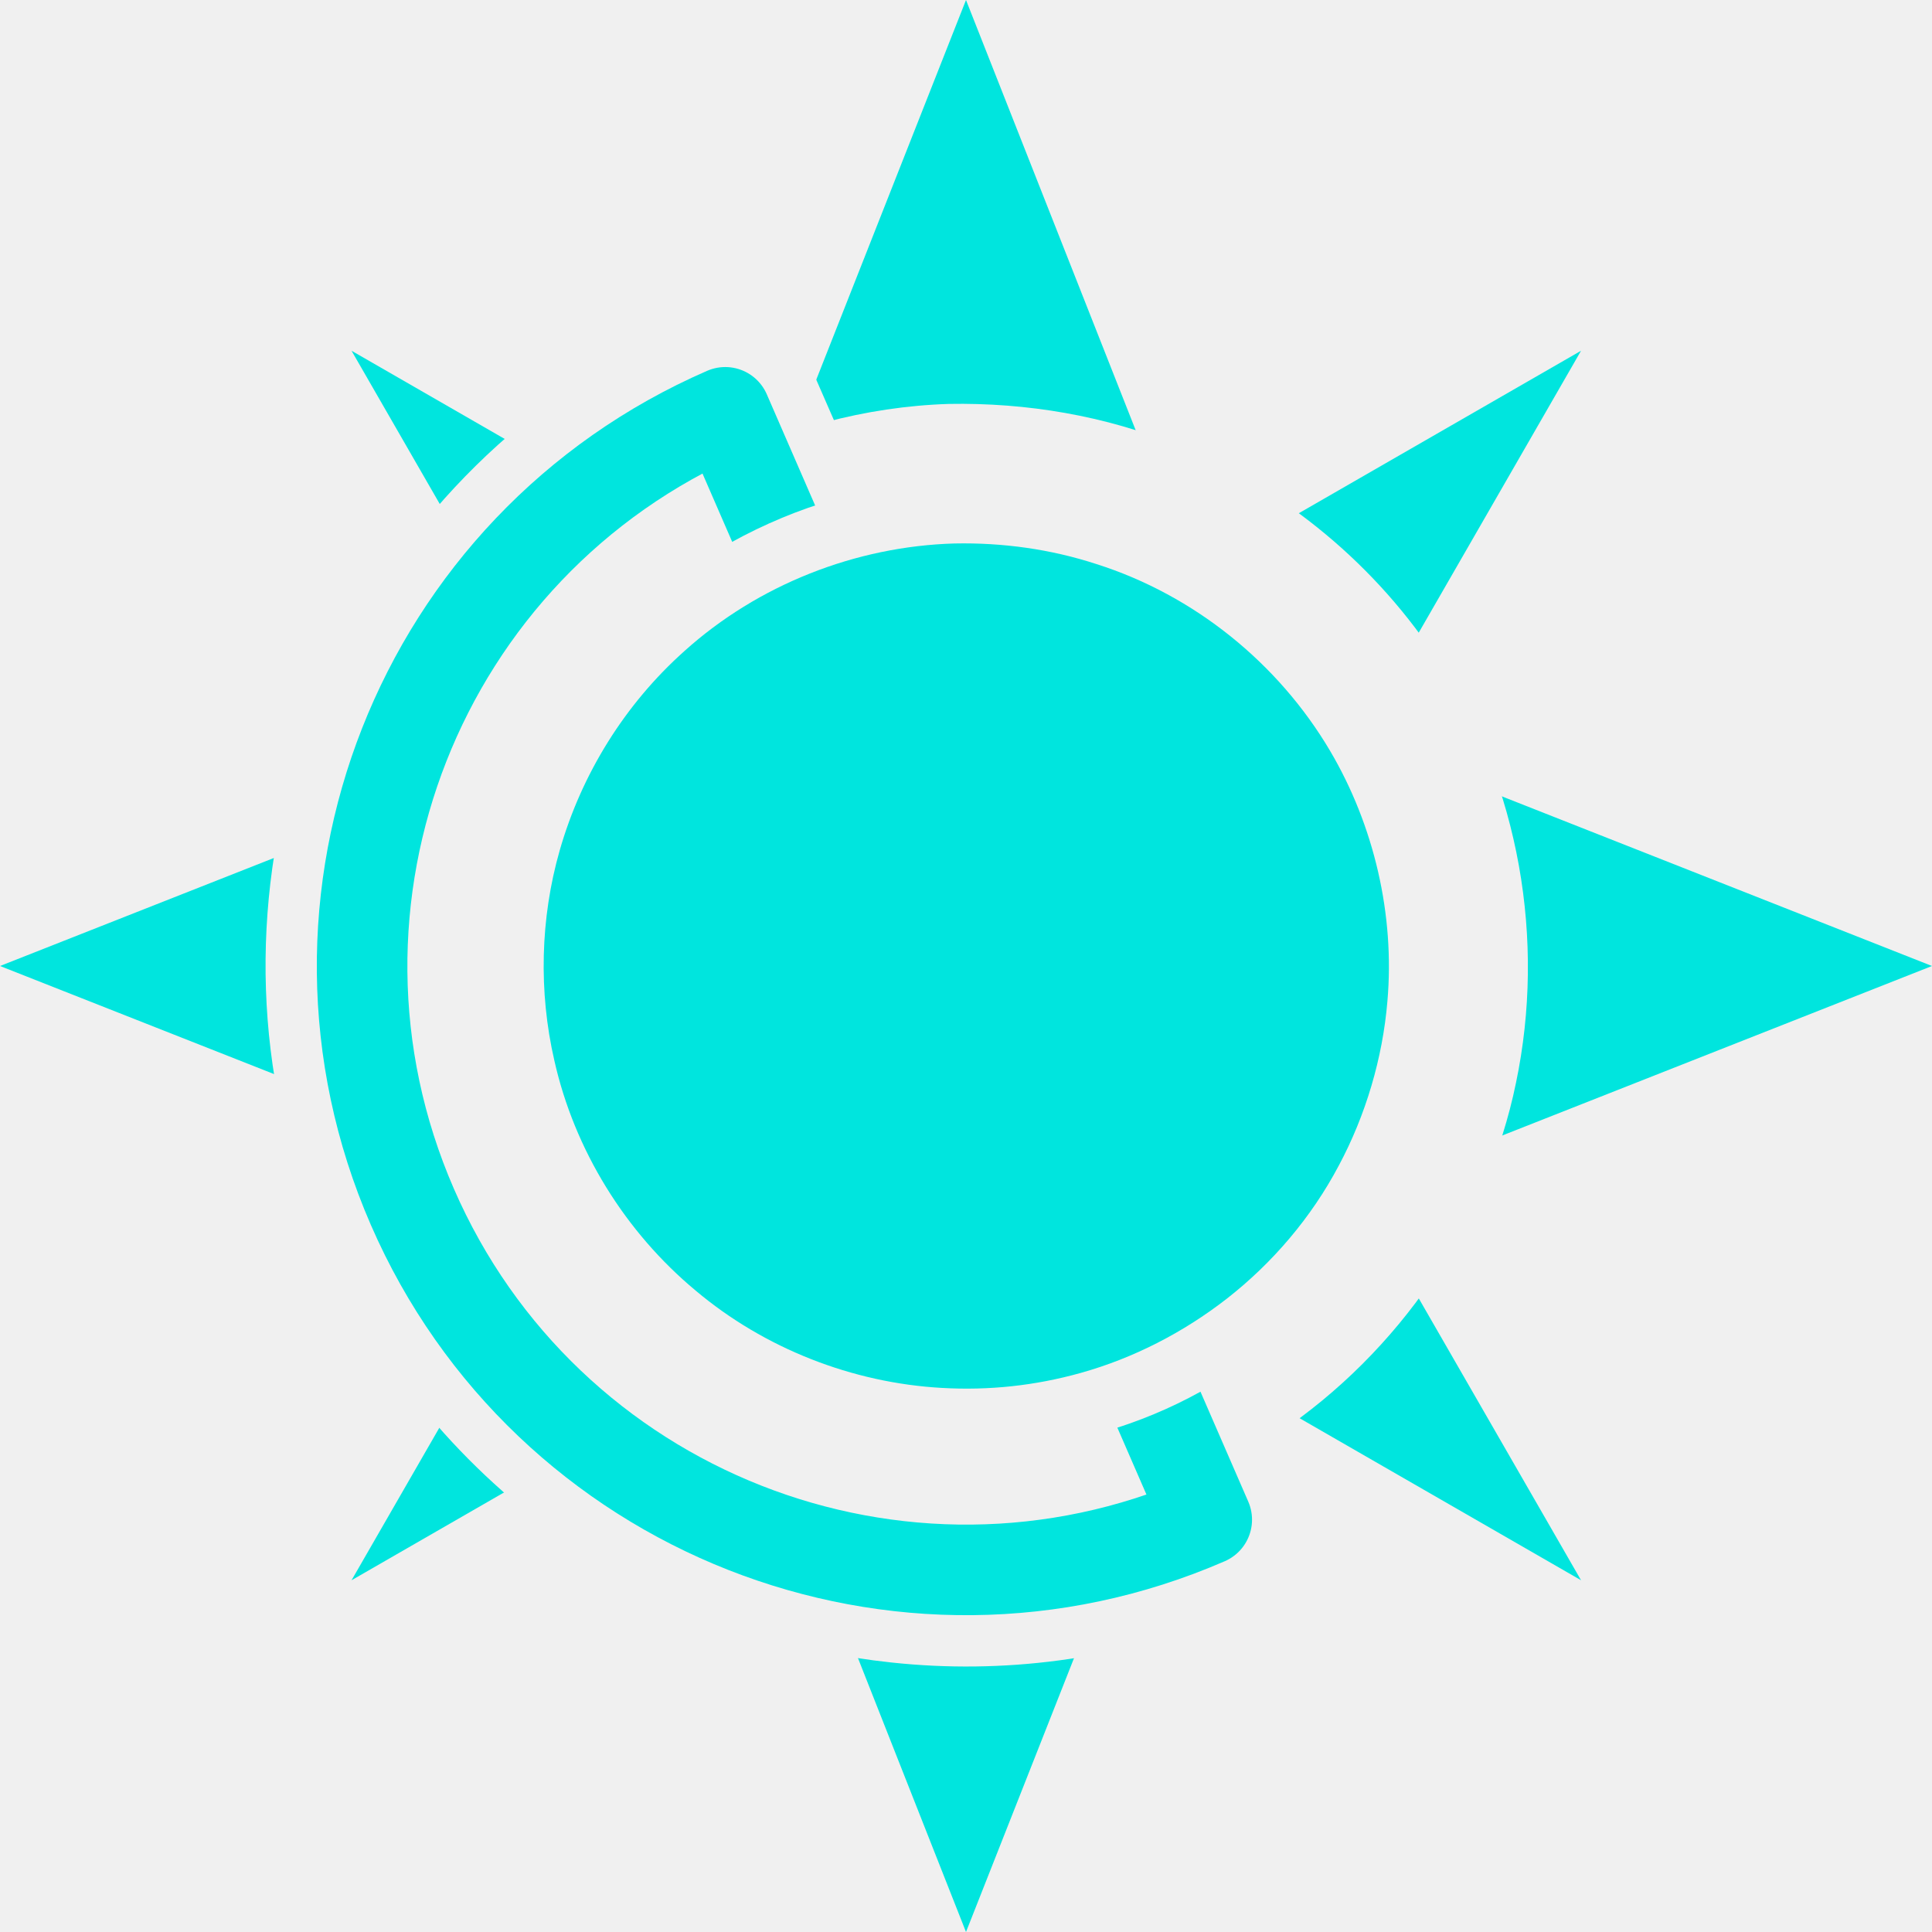
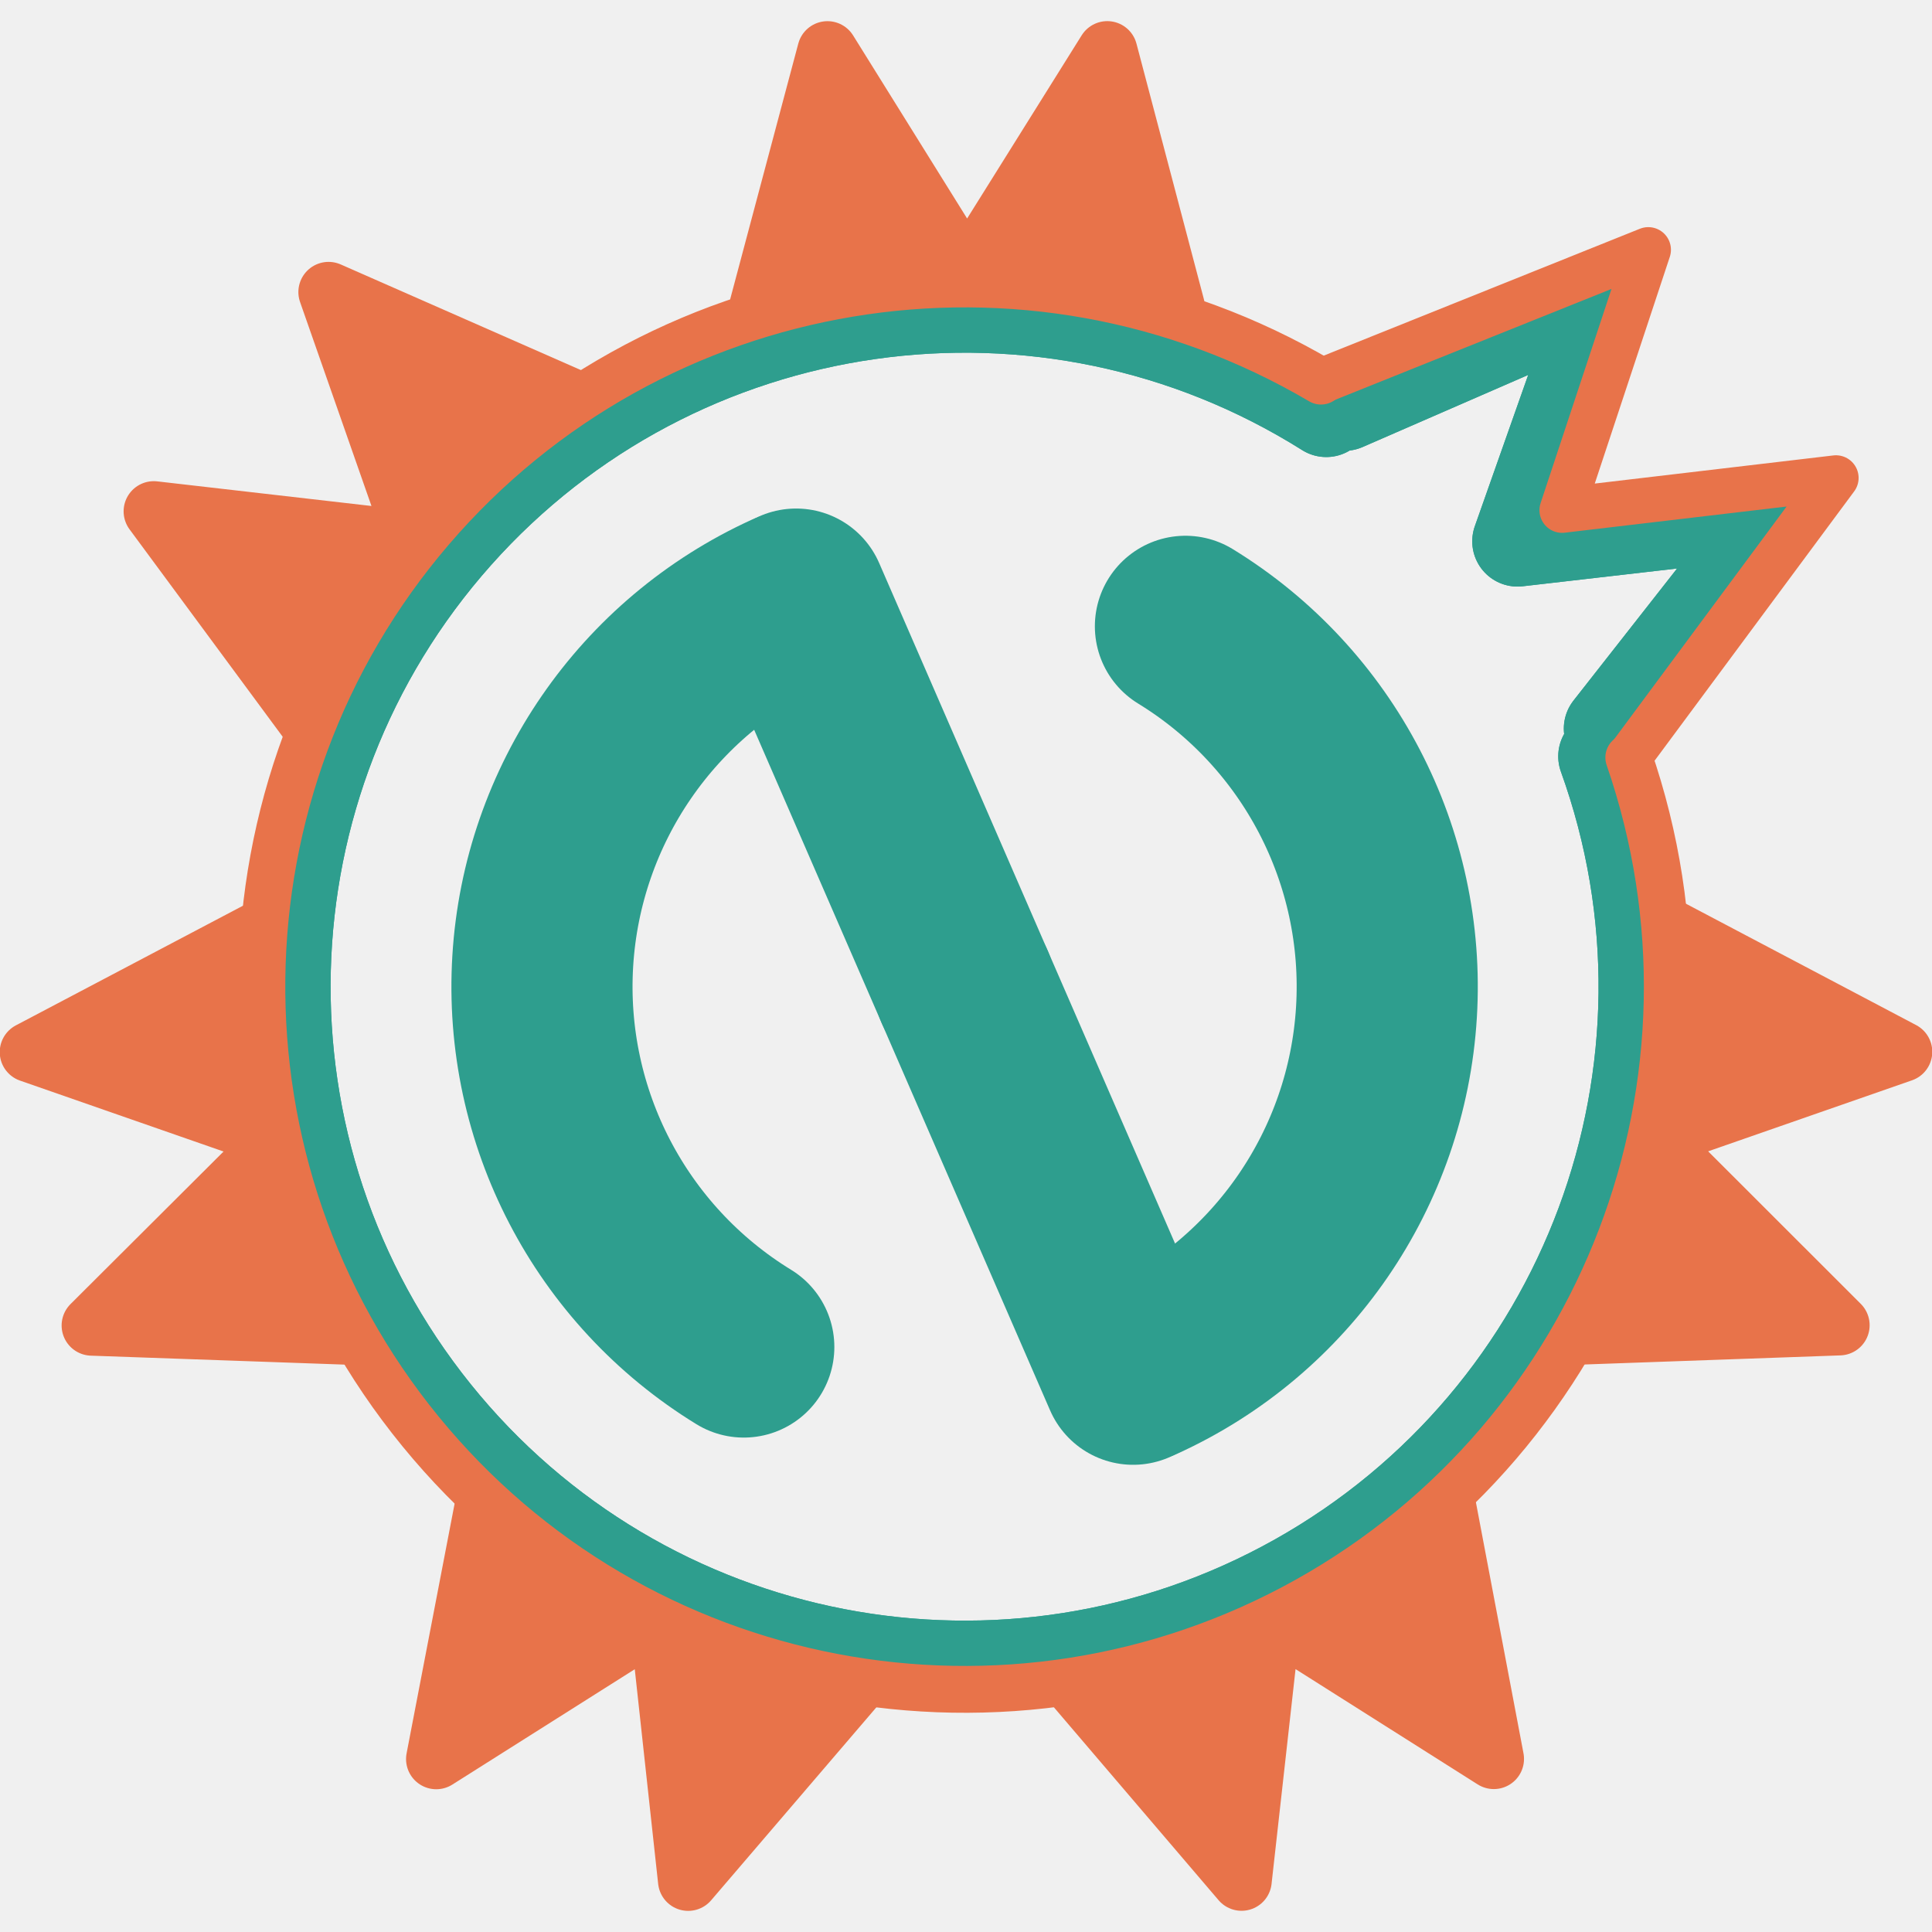
<svg xmlns="http://www.w3.org/2000/svg" width="256mm" height="256mm" viewBox="0 0 256 256" version="1.1" id="svg1">
-   <defs id="defs1">
-     <mask maskUnits="userSpaceOnUse" id="mask1">
-       <g id="g4" transform="translate(9.856602,1.845843)">
-         <rect style="display:inline;fill:#ffffff;fill-opacity:1;stroke:none;stroke-width:7.208;stroke-dasharray:none;stroke-opacity:1" id="rect1" width="256" height="256" x="-9.857" y="-1.846" />
-         <path id="path4" style="display:inline;fill:#000000;fill-opacity:1;stroke:none;stroke-width:7.997;stroke-dasharray:none;stroke-opacity:1" d="M 115.473,61.854 C 95.586,62.781 76.342,73.379 65.076,89.818 57.362,101.106 53.499,114.912 53.923,128.562 c 0.223,7.816 1.917,15.692 5.047,22.88 3.807,8.882 9.806,16.98 17.117,23.34 8.11,7.059 17.952,12.121 28.459,14.285 9.093,1.922 18.566,1.878 27.691,-0.125 2.518,-0.562 5.106,-1.29 7.558,-2.154 8.66,-3.038 16.622,-8.052 23.145,-14.444 7.225,-7.08 12.686,-15.571 16.034,-25.086 3.386,-9.582 4.257,-20.039 2.86,-30.038 -0.37,-2.684 -0.943,-5.449 -1.655,-8.08 -2.567,-9.452 -7.262,-18.286 -13.822,-25.59 -5.688,-6.382 -12.685,-11.625 -20.408,-15.365 -3.889,-1.871 -8.196,-3.45 -12.435,-4.485 -5.691,-1.398 -11.552,-1.937 -17.384,-1.861 -0.219,0.005 -0.438,0.01 -0.658,0.015 z" />
-       </g>
-     </mask>
-     <mask maskUnits="userSpaceOnUse" id="mask8">
-       <g id="g9">
-         <rect style="display:inline;fill:#ffffff;fill-opacity:1;stroke:none;stroke-width:7.208;stroke-dasharray:none;stroke-opacity:1" id="rect8" width="256" height="256" x="0" y="0" />
-         <path id="path8" style="fill:#000000;fill-opacity:1;stroke:#000000;stroke-width:12;stroke-linecap:round;stroke-linejoin:round;stroke-dasharray:none;stroke-opacity:1" d="M 95.719,47.887 C 90.642,48.908 86.353,51.934 81.885,54.432 73.412,59.718 65.964,66.492 59.799,74.326 51.193,85.265 45.099,98.366 42.613,112.169 c -1.795,9.882 -1.906,20.018 -0.271,29.892 1.599,9.812 4.946,19.491 9.758,28.153 7.681,13.816 19.245,25.45 33.005,33.281 10.269,5.885 21.847,9.583 33.65,10.828 13.796,1.481 27.984,-0.326 40.931,-5.534 1.96,-0.89 4.272,-1.461 5.581,-3.314 1.89,-2.613 1.579,-6.263 0.095,-8.991 -1.235,-2.47 -2.228,-5.059 -3.367,-7.576 C 141.997,142.948 122.006,96.986 101.938,51.059 100.599,49.022 98.143,47.809 95.719,47.887 Z" />
-         <path id="path9" style="display:inline;fill:#000000;fill-opacity:1;stroke:none;stroke-width:7.997;stroke-dasharray:none;stroke-opacity:1" d="m 125.684,53.523 c -22.08,0.715 -43.64,11.861 -57.027,29.494 -4.183,5.524 -7.494,11.586 -9.976,18.084 -5.435,14.266 -6.599,30.267 -2.842,45.127 3.284,13.33 10.576,25.585 20.404,35.166 8.738,8.548 19.595,14.951 31.389,18.219 9.353,2.631 19.389,3.416 29.109,2.285 11.63,-1.319 23.034,-5.446 32.746,-12.054 15.831,-10.675 27.54,-27.594 31.392,-46.377 3.956,-18.911 0.42,-39.3 -10.088,-55.587 -8.262,-12.846 -20.521,-23.094 -34.697,-28.854 -9.623,-3.947 -20.062,-5.692 -30.408,-5.504 z" />
-       </g>
-     </mask>
-   </defs>
+   <defs id="defs1" />
  <g id="layer1">
-     <g id="g34" mask="url(#mask1)">
-       <g id="g28" mask="url(#mask8)">
-         <path style="fill:#00e5de;fill-opacity:1;stroke-width:0.265" id="path25" d="M 128,0 155.153,100.847 256,128 155.153,155.153 128,256 100.847,155.153 0,128 100.847,100.847 Z" transform="matrix(0.6363961,0.6363961,-0.6363961,0.6363961,128.0389,-34.98339)" />
-         <path style="fill:#00e5de;fill-opacity:1;stroke-width:0.265" id="path2" d="M 128,0 164.204,91.796 256,128 164.204,164.204 128,256 91.796,164.204 0,128 91.796,91.796 Z" />
-       </g>
-       <path style="fill:none;stroke:#00e5de;stroke-width:12;stroke-linecap:round;stroke-linejoin:round;stroke-dasharray:none;stroke-opacity:1" id="path1" d="M 159.9,201.365 A 80,80 0 0 1 54.635,159.9 80,80 0 0 1 96.1,54.635 L 128,128 Z" />
+     <path style="fill:none;fill-opacity:1;stroke:#2e9e8e;stroke-width:12;stroke-linecap:round;stroke-linejoin:round;stroke-dasharray:none;stroke-opacity:1;paint-order:normal" d="M 178.153,53.735 212.74,38.674 201.08,71.724 235.817,67.724 213.214,96.538" id="path24" />
+     <path style="fill:#e8734a;fill-opacity:1;stroke:#e8734a;stroke-width:8;stroke-linecap:round;stroke-linejoin:round;stroke-miterlimit:2.6;stroke-dasharray:none;stroke-opacity:1;paint-order:stroke markers fill" d="M 100.619,40.669 109.643,6.805 128.141,36.508 146.72,6.799 155.652,40.66" id="path26" />
+     <path style="fill:#e8734a;fill-opacity:1;stroke:#e8734a;stroke-width:8;stroke-linecap:round;stroke-linejoin:round;stroke-dasharray:none;stroke-opacity:1;paint-order:normal" d="M 75.53,52.774 43.536,38.701 55.105,71.747 20.379,67.758 41.159,95.903" id="path27" />
+     <path style="fill:#e8734a;fill-opacity:1;stroke:#e8734a;stroke-width:8;stroke-linecap:round;stroke-linejoin:round;stroke-dasharray:none;stroke-opacity:1;paint-order:normal" d="M 34.929,123.094 3.965,139.407 36.971,150.906 12.165,175.634 47.102,176.866" id="path28" />
+     <path style="fill:#e8734a;fill-opacity:1;stroke:#e8734a;stroke-width:8;stroke-linecap:round;stroke-linejoin:round;stroke-dasharray:none;stroke-opacity:1;paint-order:normal" d="m 64.422,198.668 -6.618,34.415 29.588,-18.707 3.795,34.825 22.785,-26.609" id="path29" />
+     <path style="fill:#e8734a;fill-opacity:1;stroke:#e8734a;stroke-width:8;stroke-linecap:round;stroke-linejoin:round;stroke-dasharray:none;stroke-opacity:1;paint-order:normal" d="m 141.8,222.588 22.712,26.602 3.89,-34.826 29.537,18.698 -6.523,-34.413" id="path30" />
+     <path style="fill:#e8734a;fill-opacity:1;stroke:#e8734a;stroke-width:8;stroke-linecap:round;stroke-linejoin:round;stroke-dasharray:none;stroke-opacity:1;paint-order:normal" d="m 208.796,176.841 34.94,-1.243 -24.738,-24.72 33.038,-11.509 -30.92,-16.303" id="path31" />
+     <path style="fill:none;fill-opacity:1;stroke:#2e9e8e;stroke-width:12;stroke-linecap:round;stroke-linejoin:round;stroke-dasharray:none;stroke-opacity:1;paint-order:normal" id="path22" d="M 232.594,32.996 A 90,90 0 0 1 226.001,149.111 90,90 0 0 1 110.39,161.773 90,90 0 0 1 78.821,49.837 90,90 0 0 1 184.011,0.226" transform="rotate(17.17787)" />
+     <path style="fill:none;fill-opacity:1;stroke:#2e9e8e;stroke-width:12;stroke-linecap:round;stroke-linejoin:round;stroke-dasharray:none;stroke-opacity:1;paint-order:normal" d="M 178.153,53.735 212.74,38.674 201.08,71.724 235.817,67.724 213.214,96.538" id="path38" />
+     <path style="fill:none;fill-opacity:1;stroke:#2e9e8e;stroke-width:12;stroke-linecap:round;stroke-linejoin:round;stroke-dasharray:none;stroke-opacity:1;paint-order:normal" id="path39" d="M 232.594,32.996 A 90,90 0 0 1 226.001,149.111 90,90 0 0 1 110.39,161.773 90,90 0 0 1 78.821,49.837 90,90 0 0 1 184.011,0.226" transform="rotate(17.17787)" />
+     <g id="g38" transform="translate(-0.1843779,2.738231)">
+       <path style="fill:none;fill-opacity:1;stroke:#2e9e8e;stroke-width:24;stroke-linecap:round;stroke-linejoin:round;stroke-dasharray:none;stroke-opacity:1;paint-order:normal" d="M 128,128 105.67,76.645 v 0 0" id="path34" />
+       <path style="fill:none;fill-opacity:1;stroke:#2e9e8e;stroke-width:24;stroke-linecap:round;stroke-linejoin:round;stroke-dasharray:none;stroke-opacity:1;paint-order:normal" id="circle22" d="M 20.471,200.544 A 56,56 0 0 1 16.447,143 56,56 0 0 1 65.366,112.432" transform="rotate(-23.5)" />
+       <path style="fill:none;fill-opacity:1;stroke:#2e9e8e;stroke-width:24;stroke-linecap:round;stroke-linejoin:round;stroke-dasharray:none;stroke-opacity:1;paint-order:normal" d="m 128,128 22.33,51.355 v 0 0" id="path36" />
+       <path style="fill:none;fill-opacity:1;stroke:#2e9e8e;stroke-width:24;stroke-linecap:round;stroke-linejoin:round;stroke-dasharray:none;stroke-opacity:1;paint-order:normal" id="path37" d="m -112.216,-136.303 a 56,56 0 0 1 -4.024,-57.544 56,56 0 0 1 48.919,-30.568" transform="rotate(156.5)" />
    </g>
-     <path id="path37" style="fill:#00e5de;fill-opacity:1;stroke:none;stroke-width:7.997;stroke-dasharray:none;stroke-opacity:1" d="m 126.484,72.013 c -13.093,0.377 -26.027,5.456 -35.798,14.258 -7.885,7.039 -13.627,16.277 -16.531,26.441 -2.561,8.958 -2.801,18.707 -0.703,27.803 2.664,11.868 9.395,22.738 18.741,30.508 9.098,7.659 20.758,12.218 32.596,12.882 6.233,0.362 12.378,-0.295 18.404,-1.983 7.015,-1.959 13.61,-5.37 19.329,-9.811 6.104,-4.754 11.251,-10.815 14.869,-17.655 3.561,-6.651 5.819,-14.234 6.448,-21.794 0.996,-11.436 -1.768,-23.29 -7.595,-33.169 -6.872,-11.637 -18.042,-20.65 -30.945,-24.745 -6.057,-1.982 -12.449,-2.864 -18.816,-2.734 z" />
+     <path style="fill:none;fill-opacity:1;stroke:#e8734a;stroke-width:6;stroke-linecap:round;stroke-linejoin:round;stroke-dasharray:none;stroke-opacity:1;paint-order:normal" d="M 175.04,50.5 218.409,33.096 206.985,67.606 243.275,63.327 215.823,100.371" id="path3" />
+     <path style="fill:none;fill-opacity:1;stroke:#e8734a;stroke-width:6.207;stroke-linecap:round;stroke-linejoin:round;stroke-dasharray:none;stroke-opacity:1;paint-order:normal" id="path4" d="M 235.839,32.152 A 93.108,93.108 0 0 1 228.068,151.447 93.108,93.108 0 0 1 109.264,164.759 93.108,93.108 0 0 1 75.284,50.143 93.108,93.108 0 0 1 182.146,-3.449" transform="rotate(17.17787)" />
  </g>
</svg>
